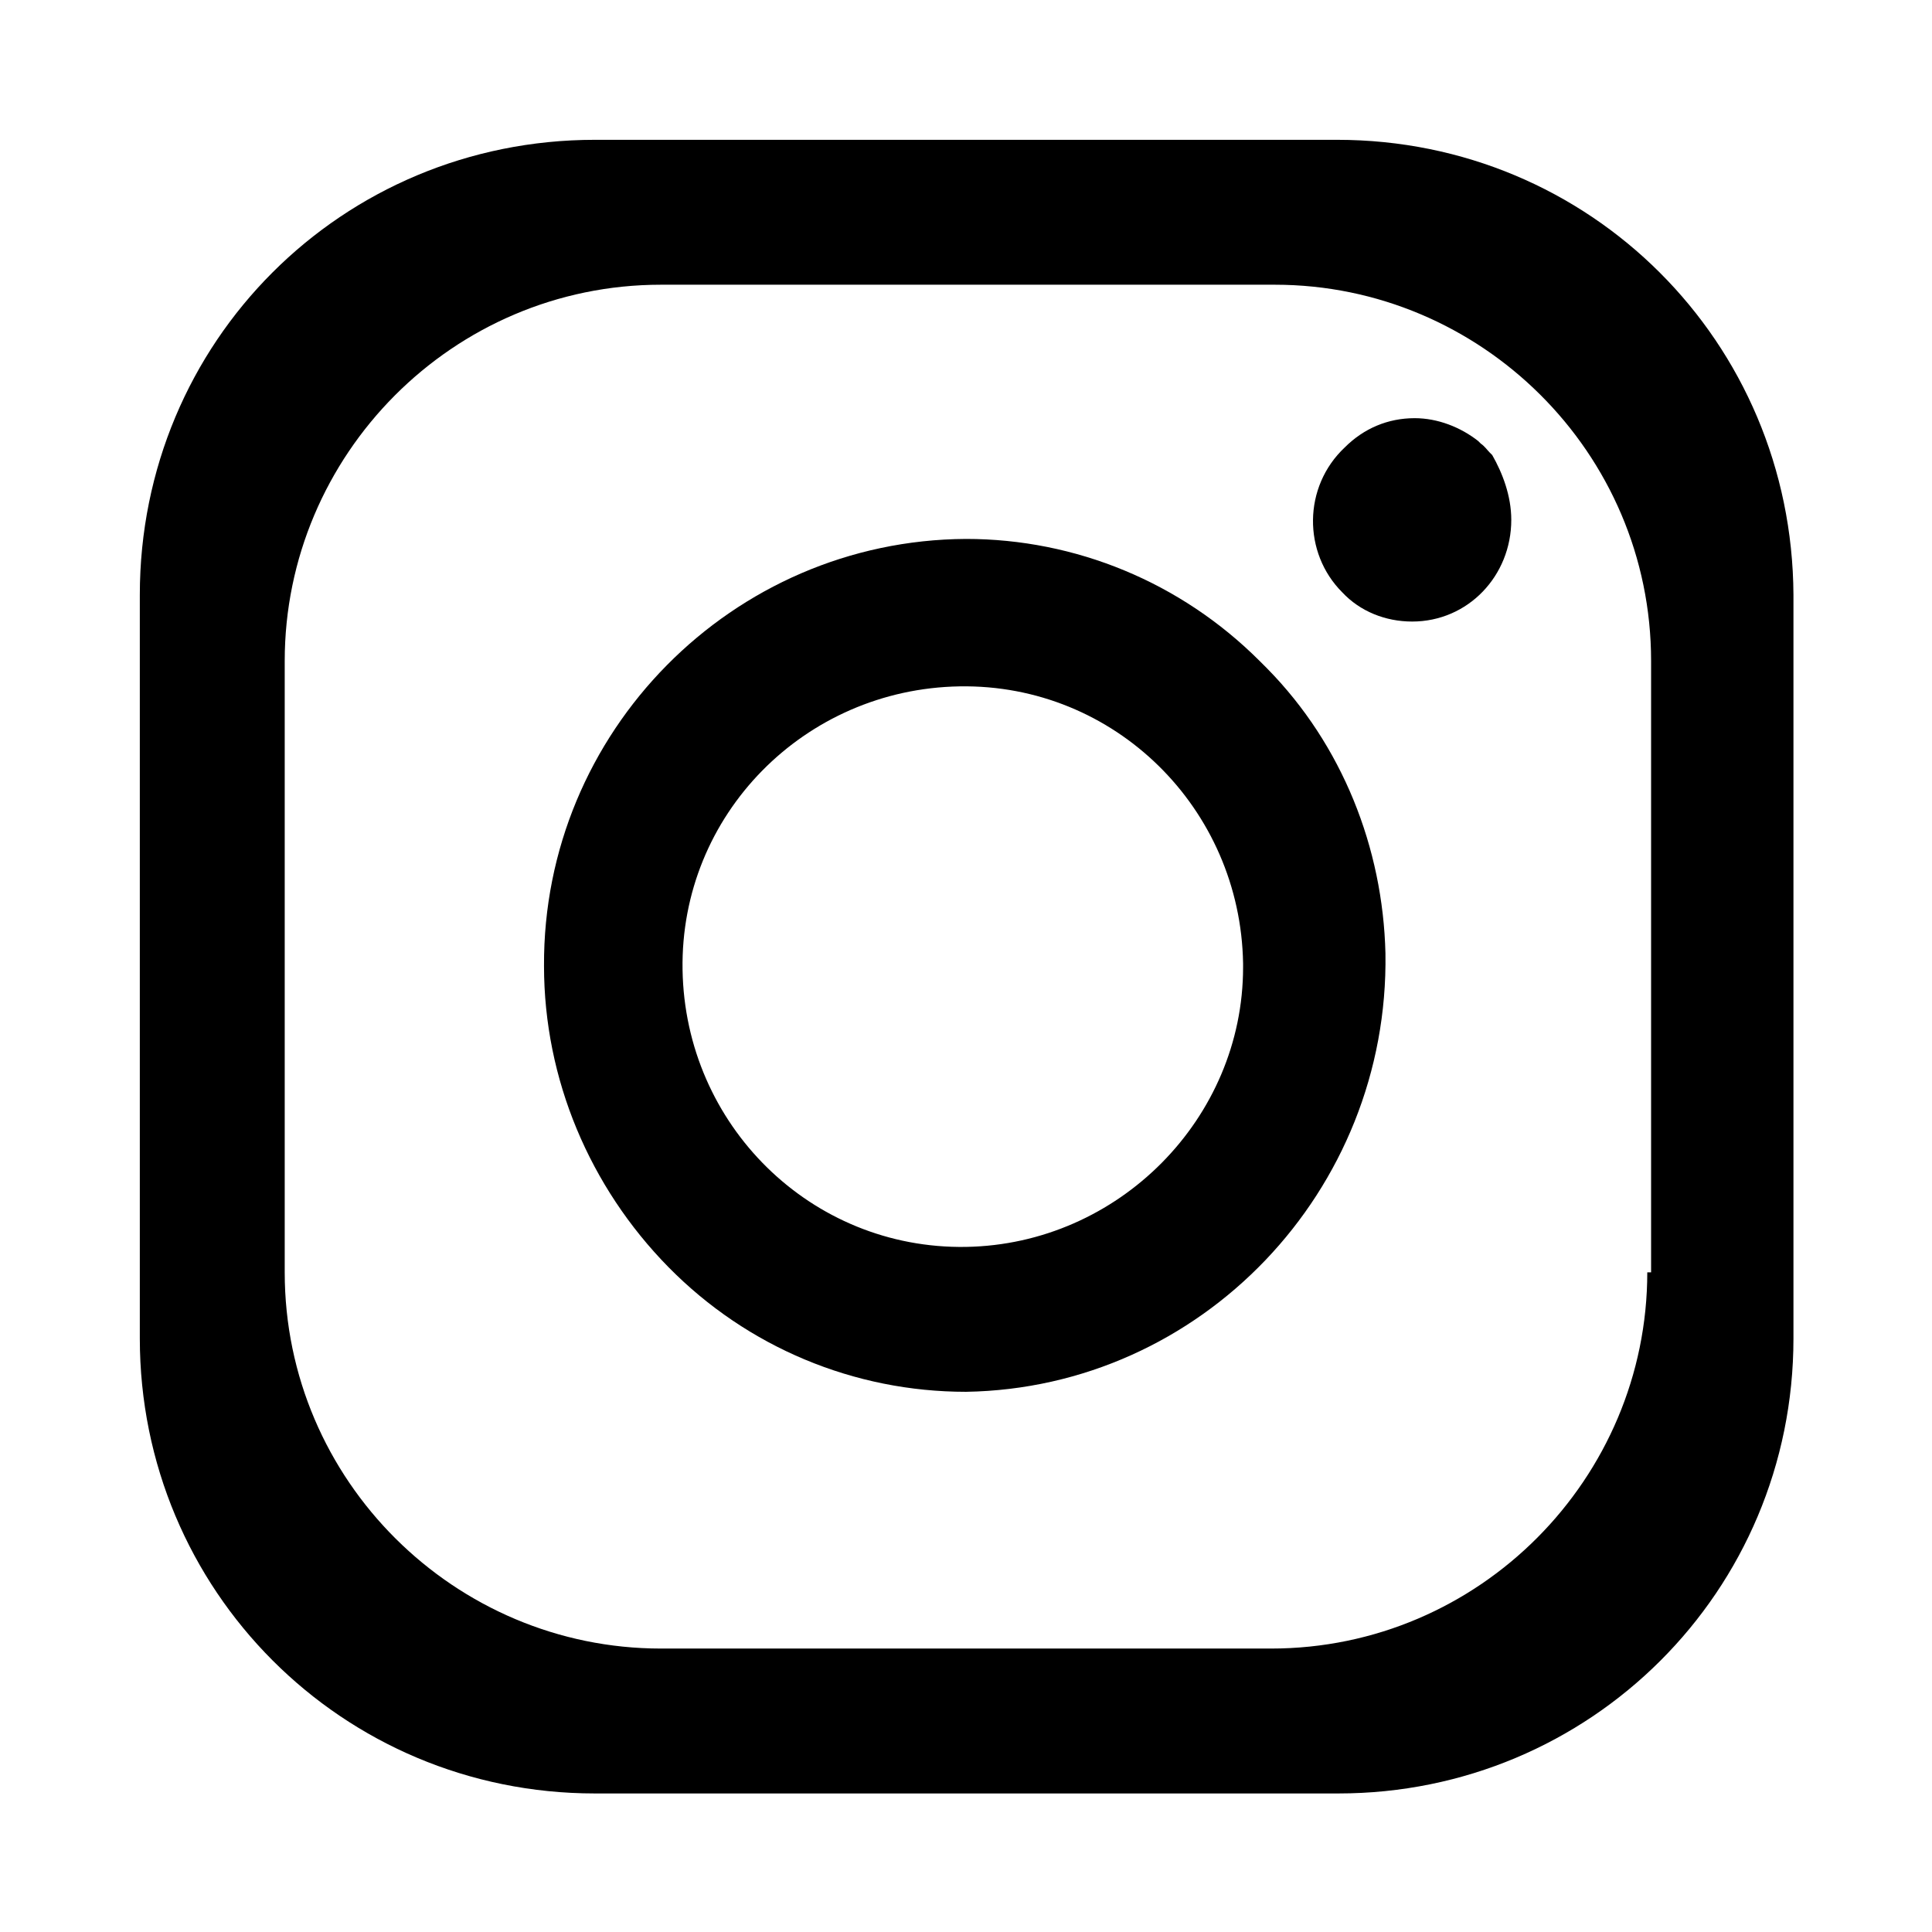
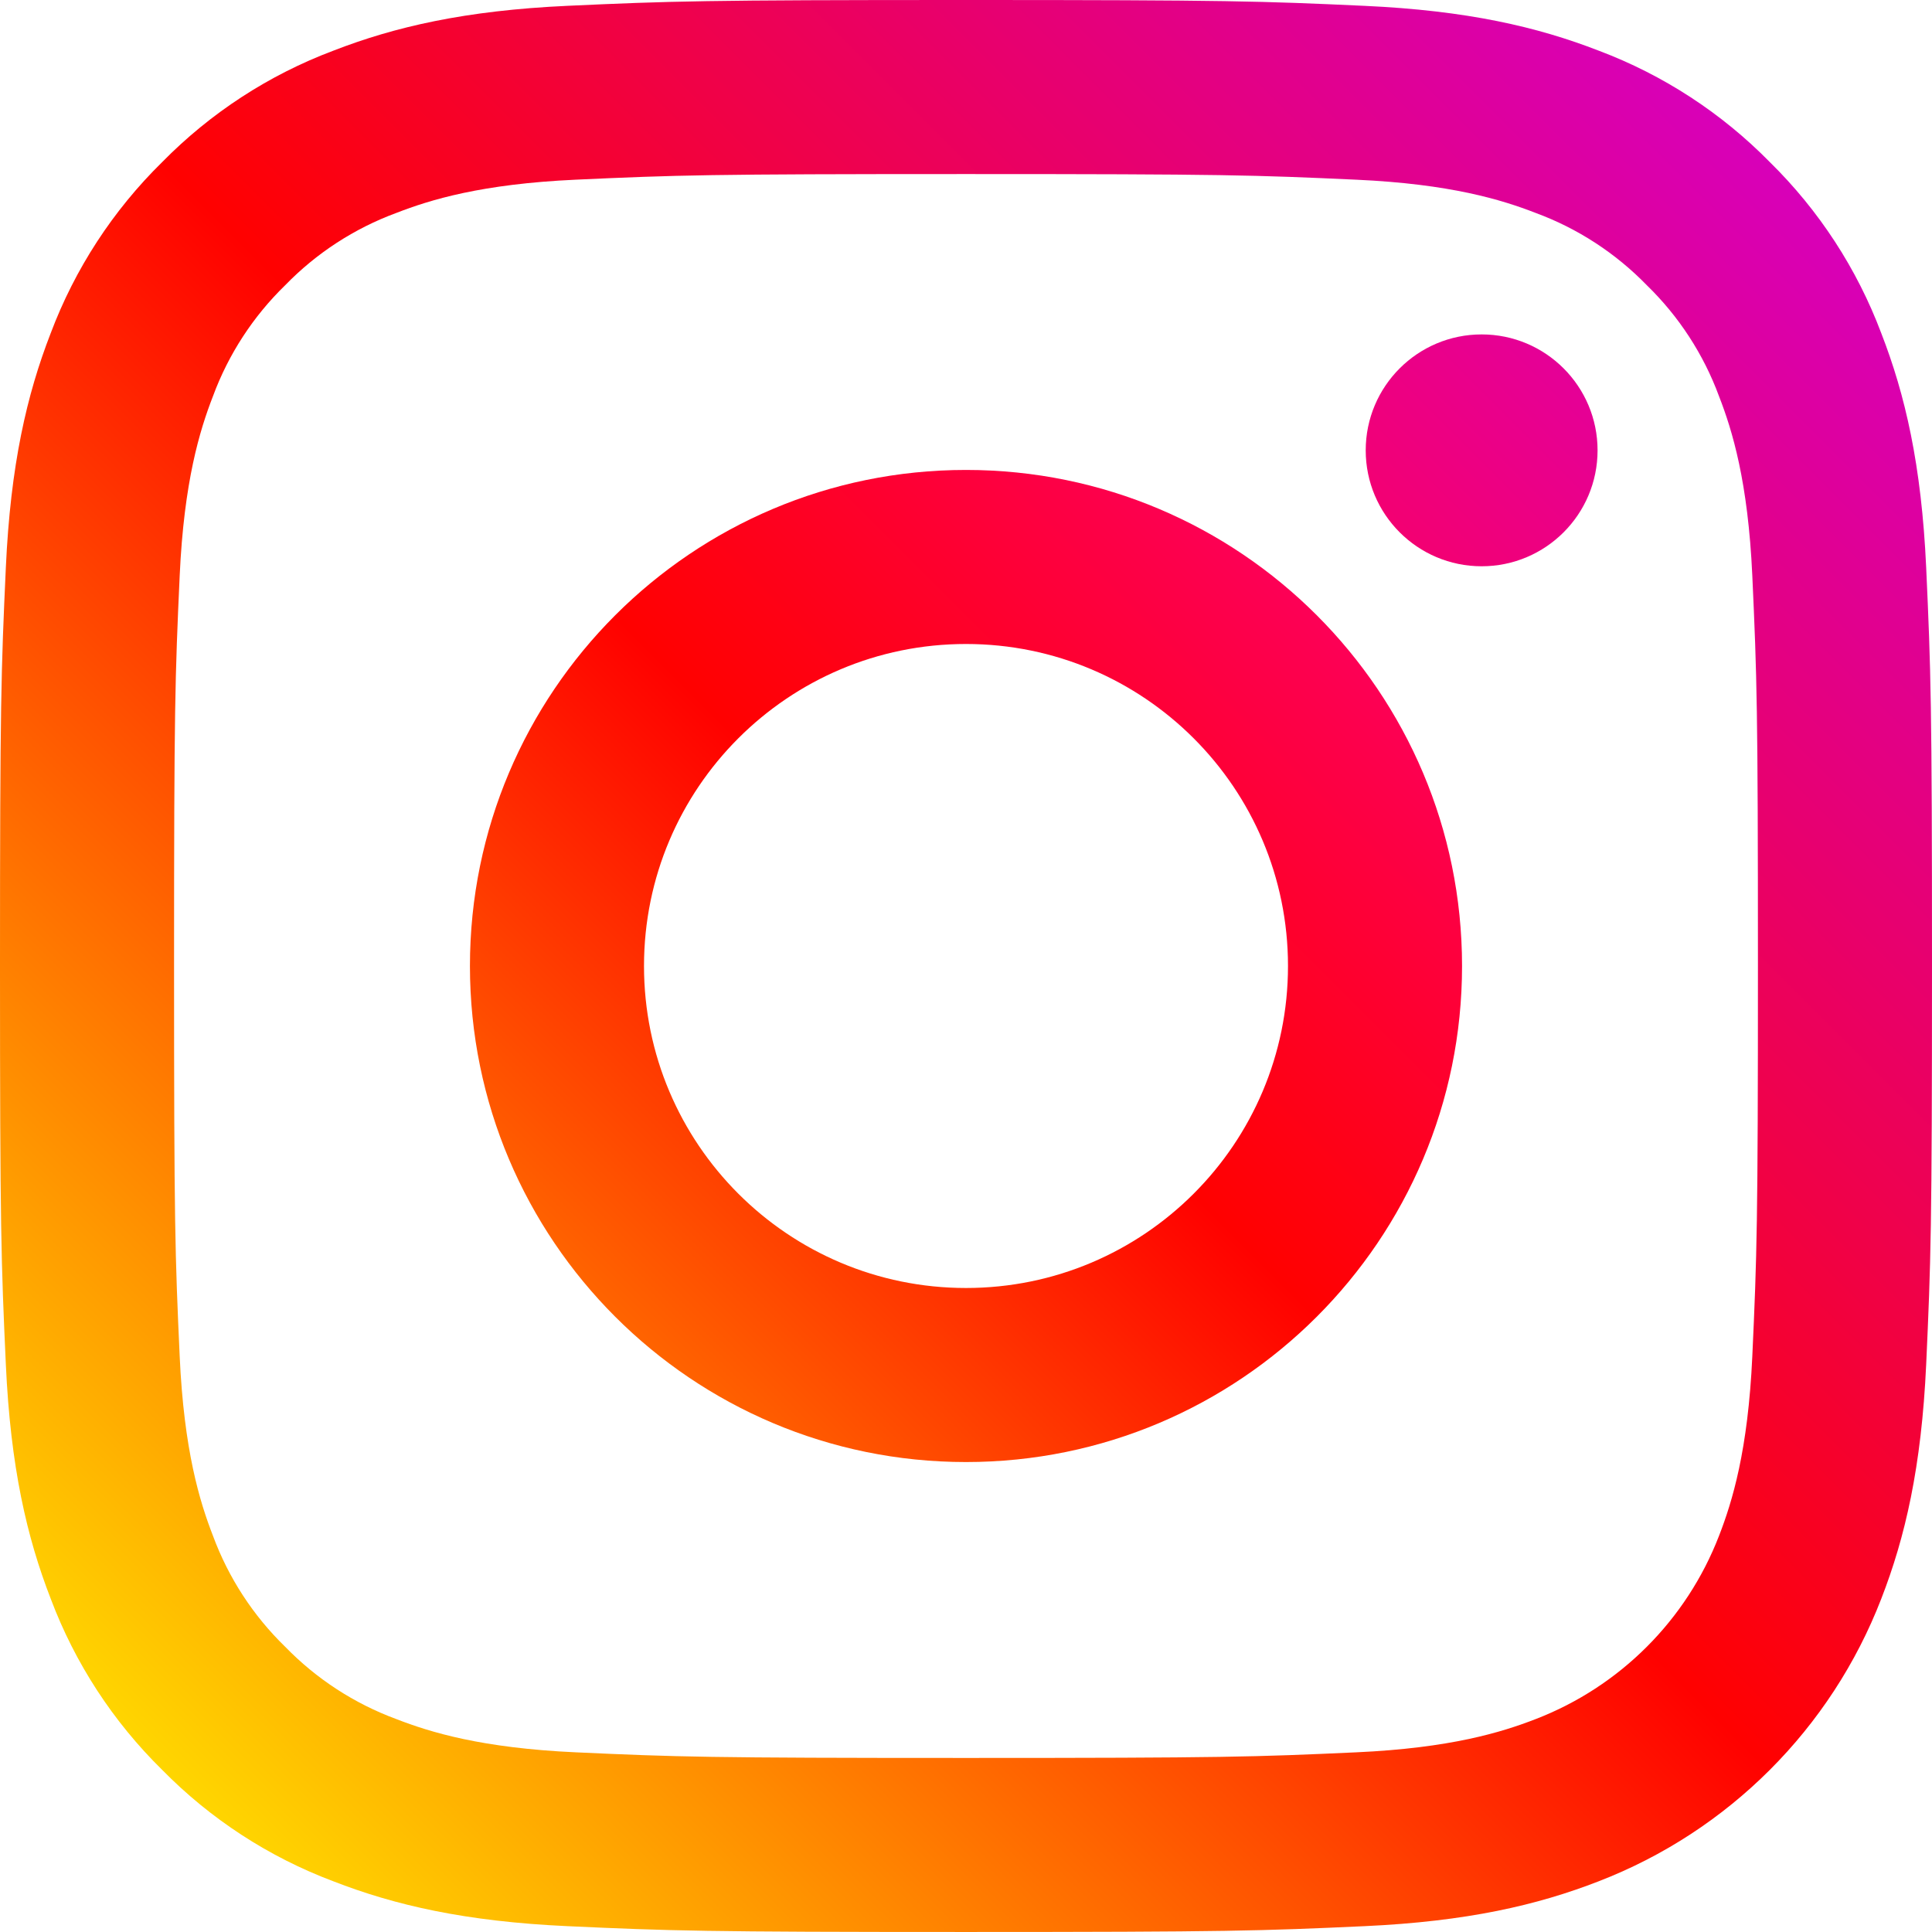
- <svg xmlns="http://www.w3.org/2000/svg" id="Layer_1" enable-background="new 0 0 152 152" height="512" viewBox="0 0 152 152" width="512">
-   <g id="Icon">
-     <path d="m105.2 11h-58.4c-19.9 0-35.8 15.9-35.8 35.8v58.5c0 19.8 15.9 35.8 35.8 35.8h58.5c19.8 0 35.8-15.9 35.8-35.8v-58.5c-.1-19.9-16-35.8-35.9-35.8zm24.4 89.1c0 16.2-13.2 29.6-29.6 29.6h-48c-16.2 0-29.6-13.2-29.6-29.6v-48.1c0-16.2 13.2-29.6 29.6-29.6h48.3c16.2 0 29.6 13.2 29.6 29.6v48.1z" />
-     <path d="m99.7 52.6-.3-.3-.3-.3c-6.2-6.2-14.5-9.6-23.1-9.6-18.4.1-33.3 15.2-33.2 33.6 0 8.9 3.6 17.4 9.8 23.7 6.2 6.3 14.6 9.8 23.4 9.8 18.5-.3 33.3-15.8 33-34.5-.2-8.3-3.4-16.4-9.3-22.4zm-23.7 45.5c-12.2.2-22.1-9.6-22.3-21.8s9.6-22.1 21.8-22.3 22.1 9.6 22.3 21.8v.3c0 11.9-9.8 21.8-21.8 22z" />
-     <path d="m118.9 40.9c0 4.4-3.4 8-7.8 8-2.1 0-4.1-.8-5.5-2.3-3.1-3.1-3.1-8.3.2-11.4 1.5-1.5 3.4-2.3 5.5-2.3 1.8 0 3.6.7 5 1.8l.2.2c.3.2.5.5.7.7l.2.2c.8 1.4 1.5 3.2 1.5 5.1z" />
-   </g>
+ <svg xmlns="http://www.w3.org/2000/svg" height="512pt" viewBox="0 0 512 512" width="512pt">
+   <linearGradient id="a" gradientUnits="userSpaceOnUse" x1="42.966" x2="469.034" y1="469.03" y2="42.962">
+     <stop offset="0" stop-color="#ffd600" />
+     <stop offset=".5" stop-color="#ff0100" />
+     <stop offset="1" stop-color="#d800b9" />
+   </linearGradient>
+   <linearGradient id="b" gradientUnits="userSpaceOnUse" x1="163.043" x2="348.954" y1="348.954" y2="163.043">
+     <stop offset="0" stop-color="#ff6400" />
+     <stop offset=".5" stop-color="#ff0100" />
+     <stop offset="1" stop-color="#fd0056" />
+   </linearGradient>
+   <linearGradient id="c" gradientUnits="userSpaceOnUse" x1="370.929" x2="414.373" y1="141.068" y2="97.624">
+     <stop offset="0" stop-color="#f30072" />
+     <stop offset="1" stop-color="#e50097" />
+   </linearGradient>
+   <path d="m510.461 150.453c-1.246-27.25-5.574-45.859-11.902-62.141-6.426-17.082-16.504-32.555-29.527-45.344-12.785-13.023-28.262-23.105-45.344-29.535-16.285-6.324-34.891-10.648-62.141-11.887-27.301-1.25-36.023-1.547-105.547-1.547s-78.246.297-105.547 1.539c-27.25 1.246-45.855 5.574-62.141 11.902-17.082 6.426-32.555 16.504-45.344 29.527-13.023 12.785-23.105 28.258-29.535 45.34-6.324 16.285-10.648 34.895-11.887 62.141-1.25 27.305-1.547 36.023-1.547 105.547 0 69.527.297 78.25 1.547 105.551 1.242 27.246 5.57 45.855 11.898 62.141 6.426 17.078 16.504 32.555 29.527 45.34 12.785 13.023 28.262 23.102 45.344 29.527 16.281 6.332 34.891 10.656 62.141 11.902 27.305 1.246 36.023 1.539 105.547 1.539 69.523 0 78.246-.293 105.547-1.539 27.25-1.246 45.855-5.57 62.141-11.902 34.387-13.297 61.57-40.48 74.867-74.867 6.332-16.285 10.656-34.895 11.902-62.141 1.242-27.305 1.539-36.023 1.539-105.547 0-69.527-.297-78.246-1.539-105.547zm-46.082 208.996c-1.137 24.961-5.309 38.516-8.812 47.535-8.613 22.328-26.258 39.973-48.586 48.586-9.02 3.504-22.574 7.676-47.535 8.812-26.988 1.234-35.086 1.492-103.445 1.492-68.363 0-76.457-.258-103.449-1.492-24.957-1.137-38.512-5.309-47.535-8.812-11.117-4.105-21.176-10.648-29.434-19.152-8.504-8.258-15.047-18.312-19.152-29.434-3.504-9.02-7.676-22.574-8.812-47.535-1.23-26.992-1.492-35.09-1.492-103.445 0-68.359.262-76.453 1.492-103.449 1.141-24.961 5.309-38.516 8.812-47.535 4.105-11.121 10.652-21.18 19.152-29.438 8.258-8.504 18.316-15.047 29.438-19.148 9.02-3.508 22.574-7.676 47.535-8.816 26.992-1.23 35.09-1.492 103.445-1.492h-.004c68.355 0 76.453.262 103.449 1.496 24.961 1.137 38.512 5.309 47.535 8.812 11.117 4.105 21.176 10.648 29.434 19.148 8.504 8.258 15.047 18.316 19.148 29.438 3.508 9.02 7.68 22.574 8.816 47.535 1.23 26.992 1.492 35.09 1.492 103.445 0 68.359-.258 76.453-1.492 103.449zm0 0" fill="url(#a)" />
+   <path d="m255.996 124.539c-72.602 0-131.457 58.859-131.457 131.461s58.855 131.457 131.457 131.457c72.605 0 131.461-58.855 131.461-131.457s-58.855-131.461-131.461-131.461zm0 216.793c-47.125-.004-85.332-38.207-85.328-85.336 0-47.125 38.203-85.332 85.332-85.332 47.129.004 85.332 38.207 85.332 85.332 0 47.129-38.207 85.336-85.336 85.336zm0 0" fill="url(#b)" />
+   <path d="m423.371 119.348c0 16.965-13.754 30.719-30.719 30.719-16.969 0-30.723-13.754-30.723-30.719 0-16.969 13.754-30.723 30.723-30.723 16.965 0 30.719 13.754 30.719 30.723zm0 0" fill="url(#c)" />
</svg>
